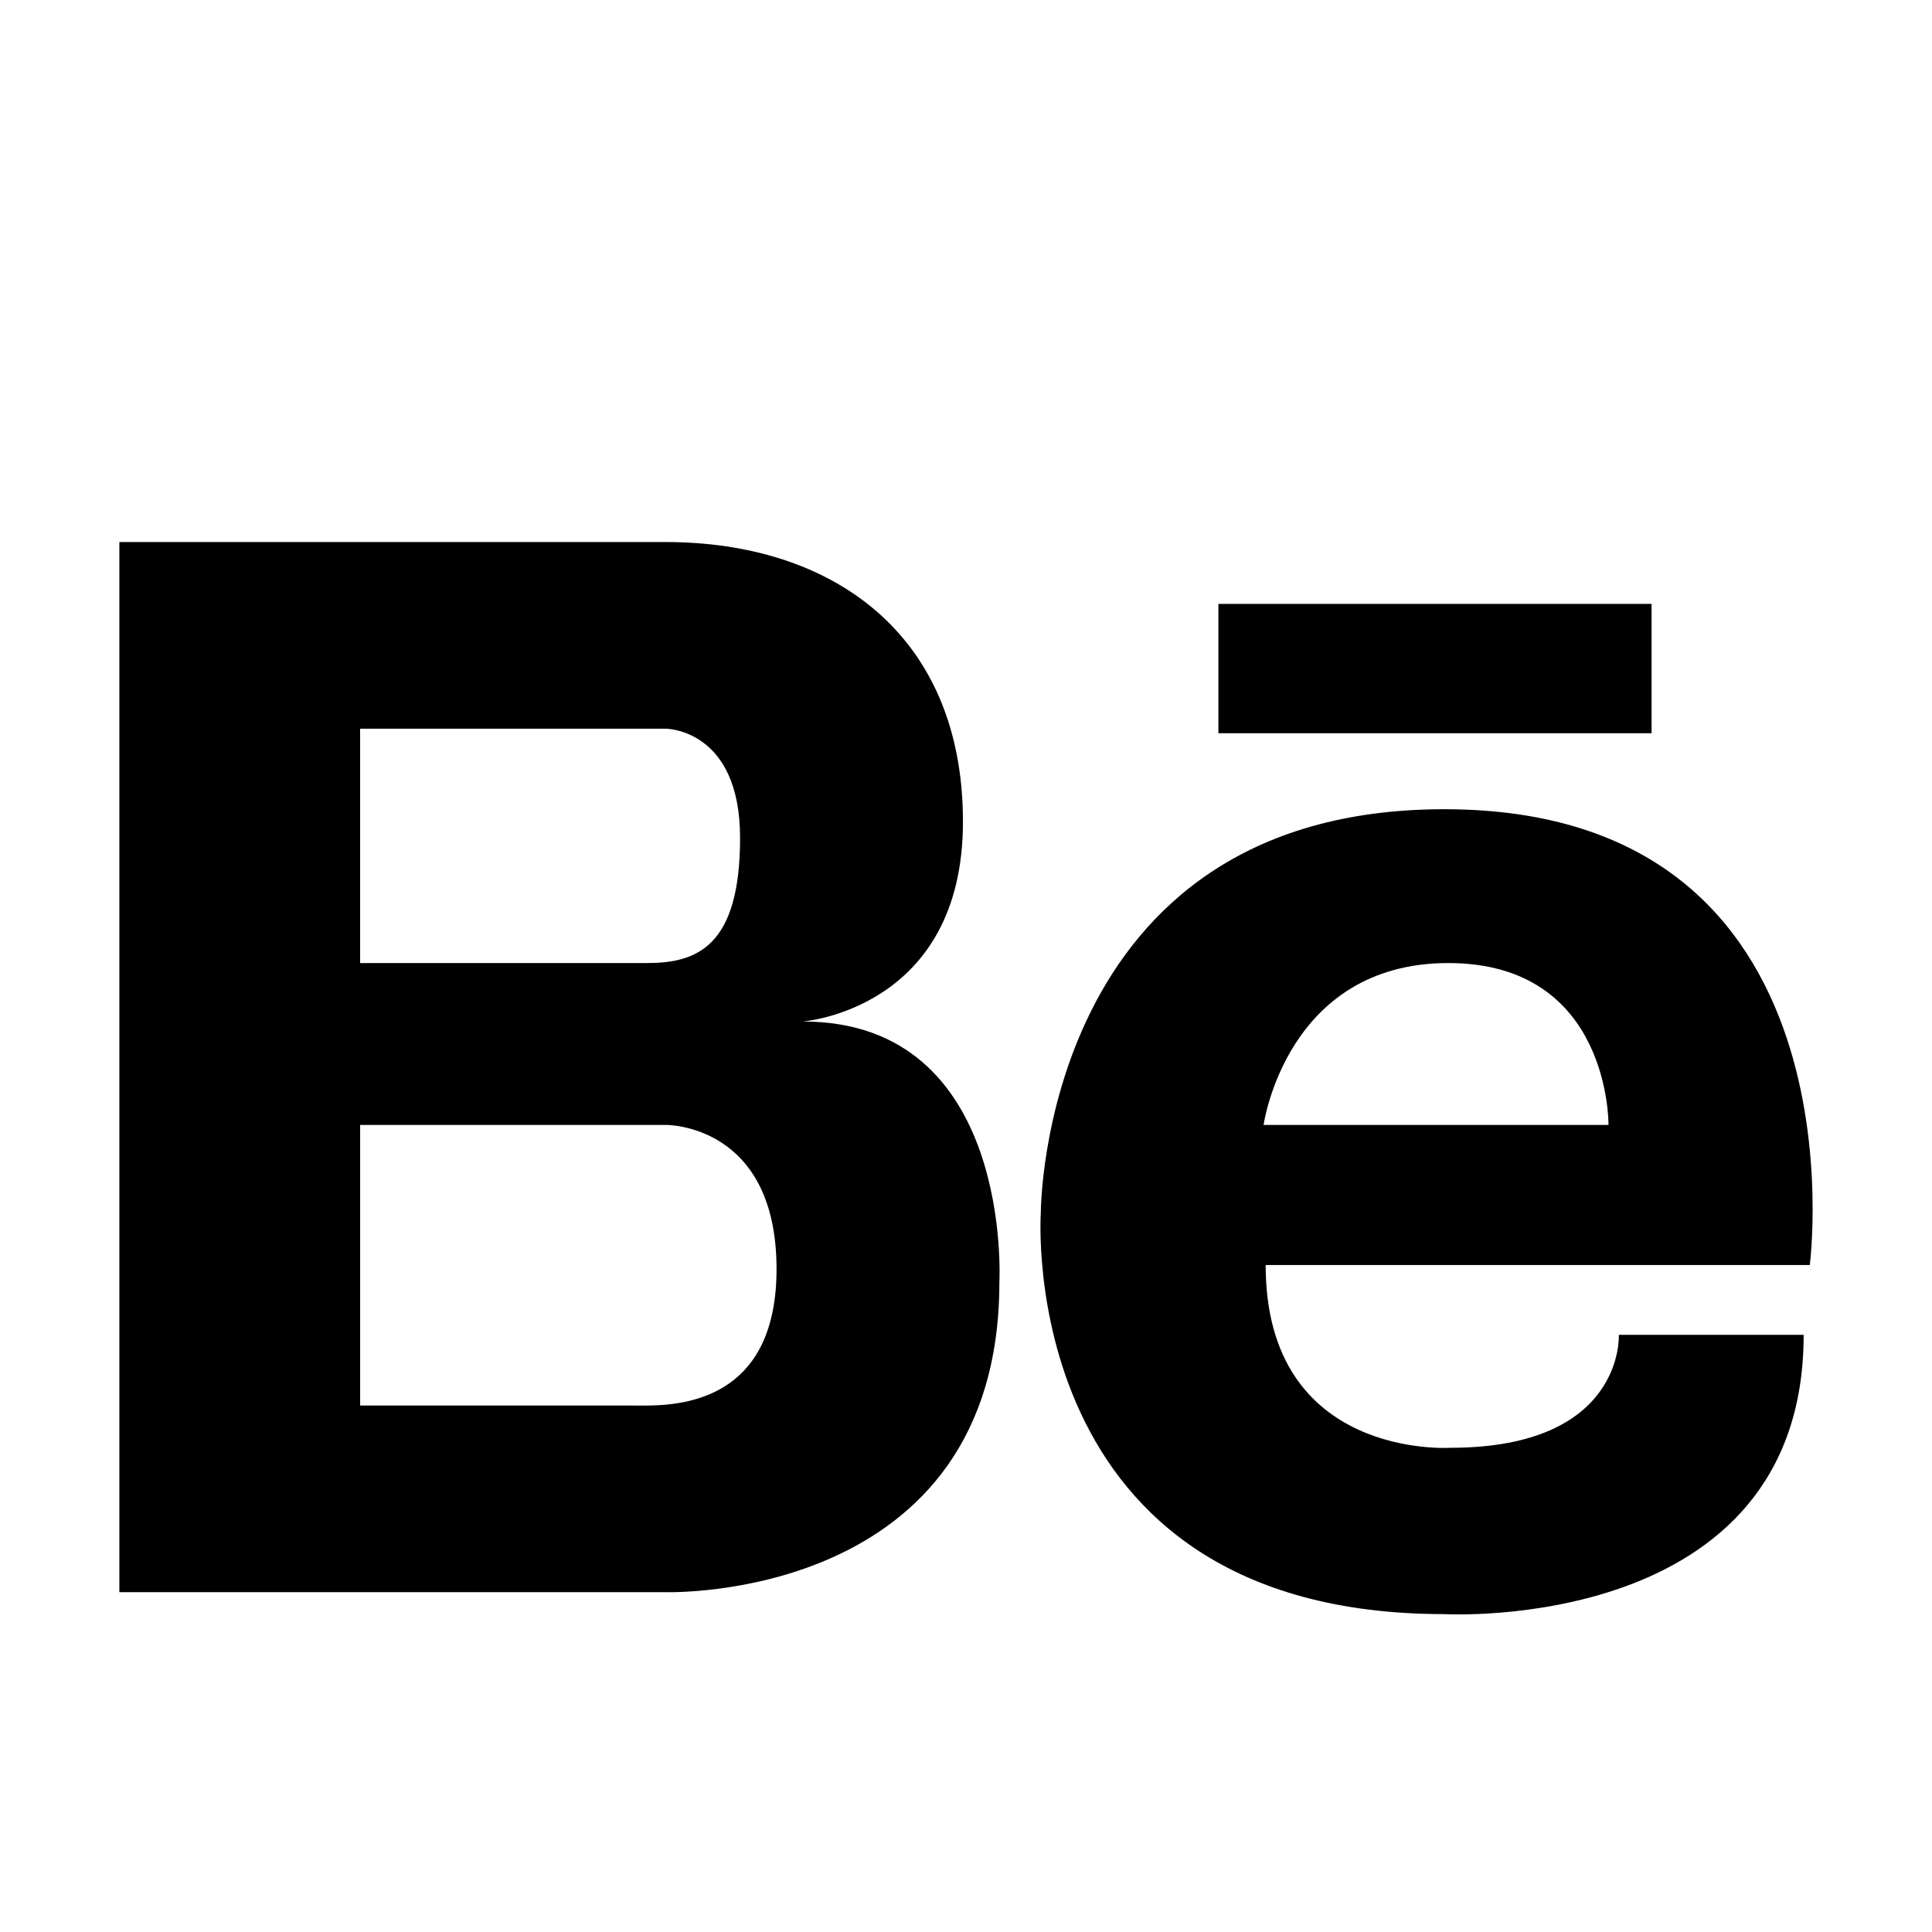
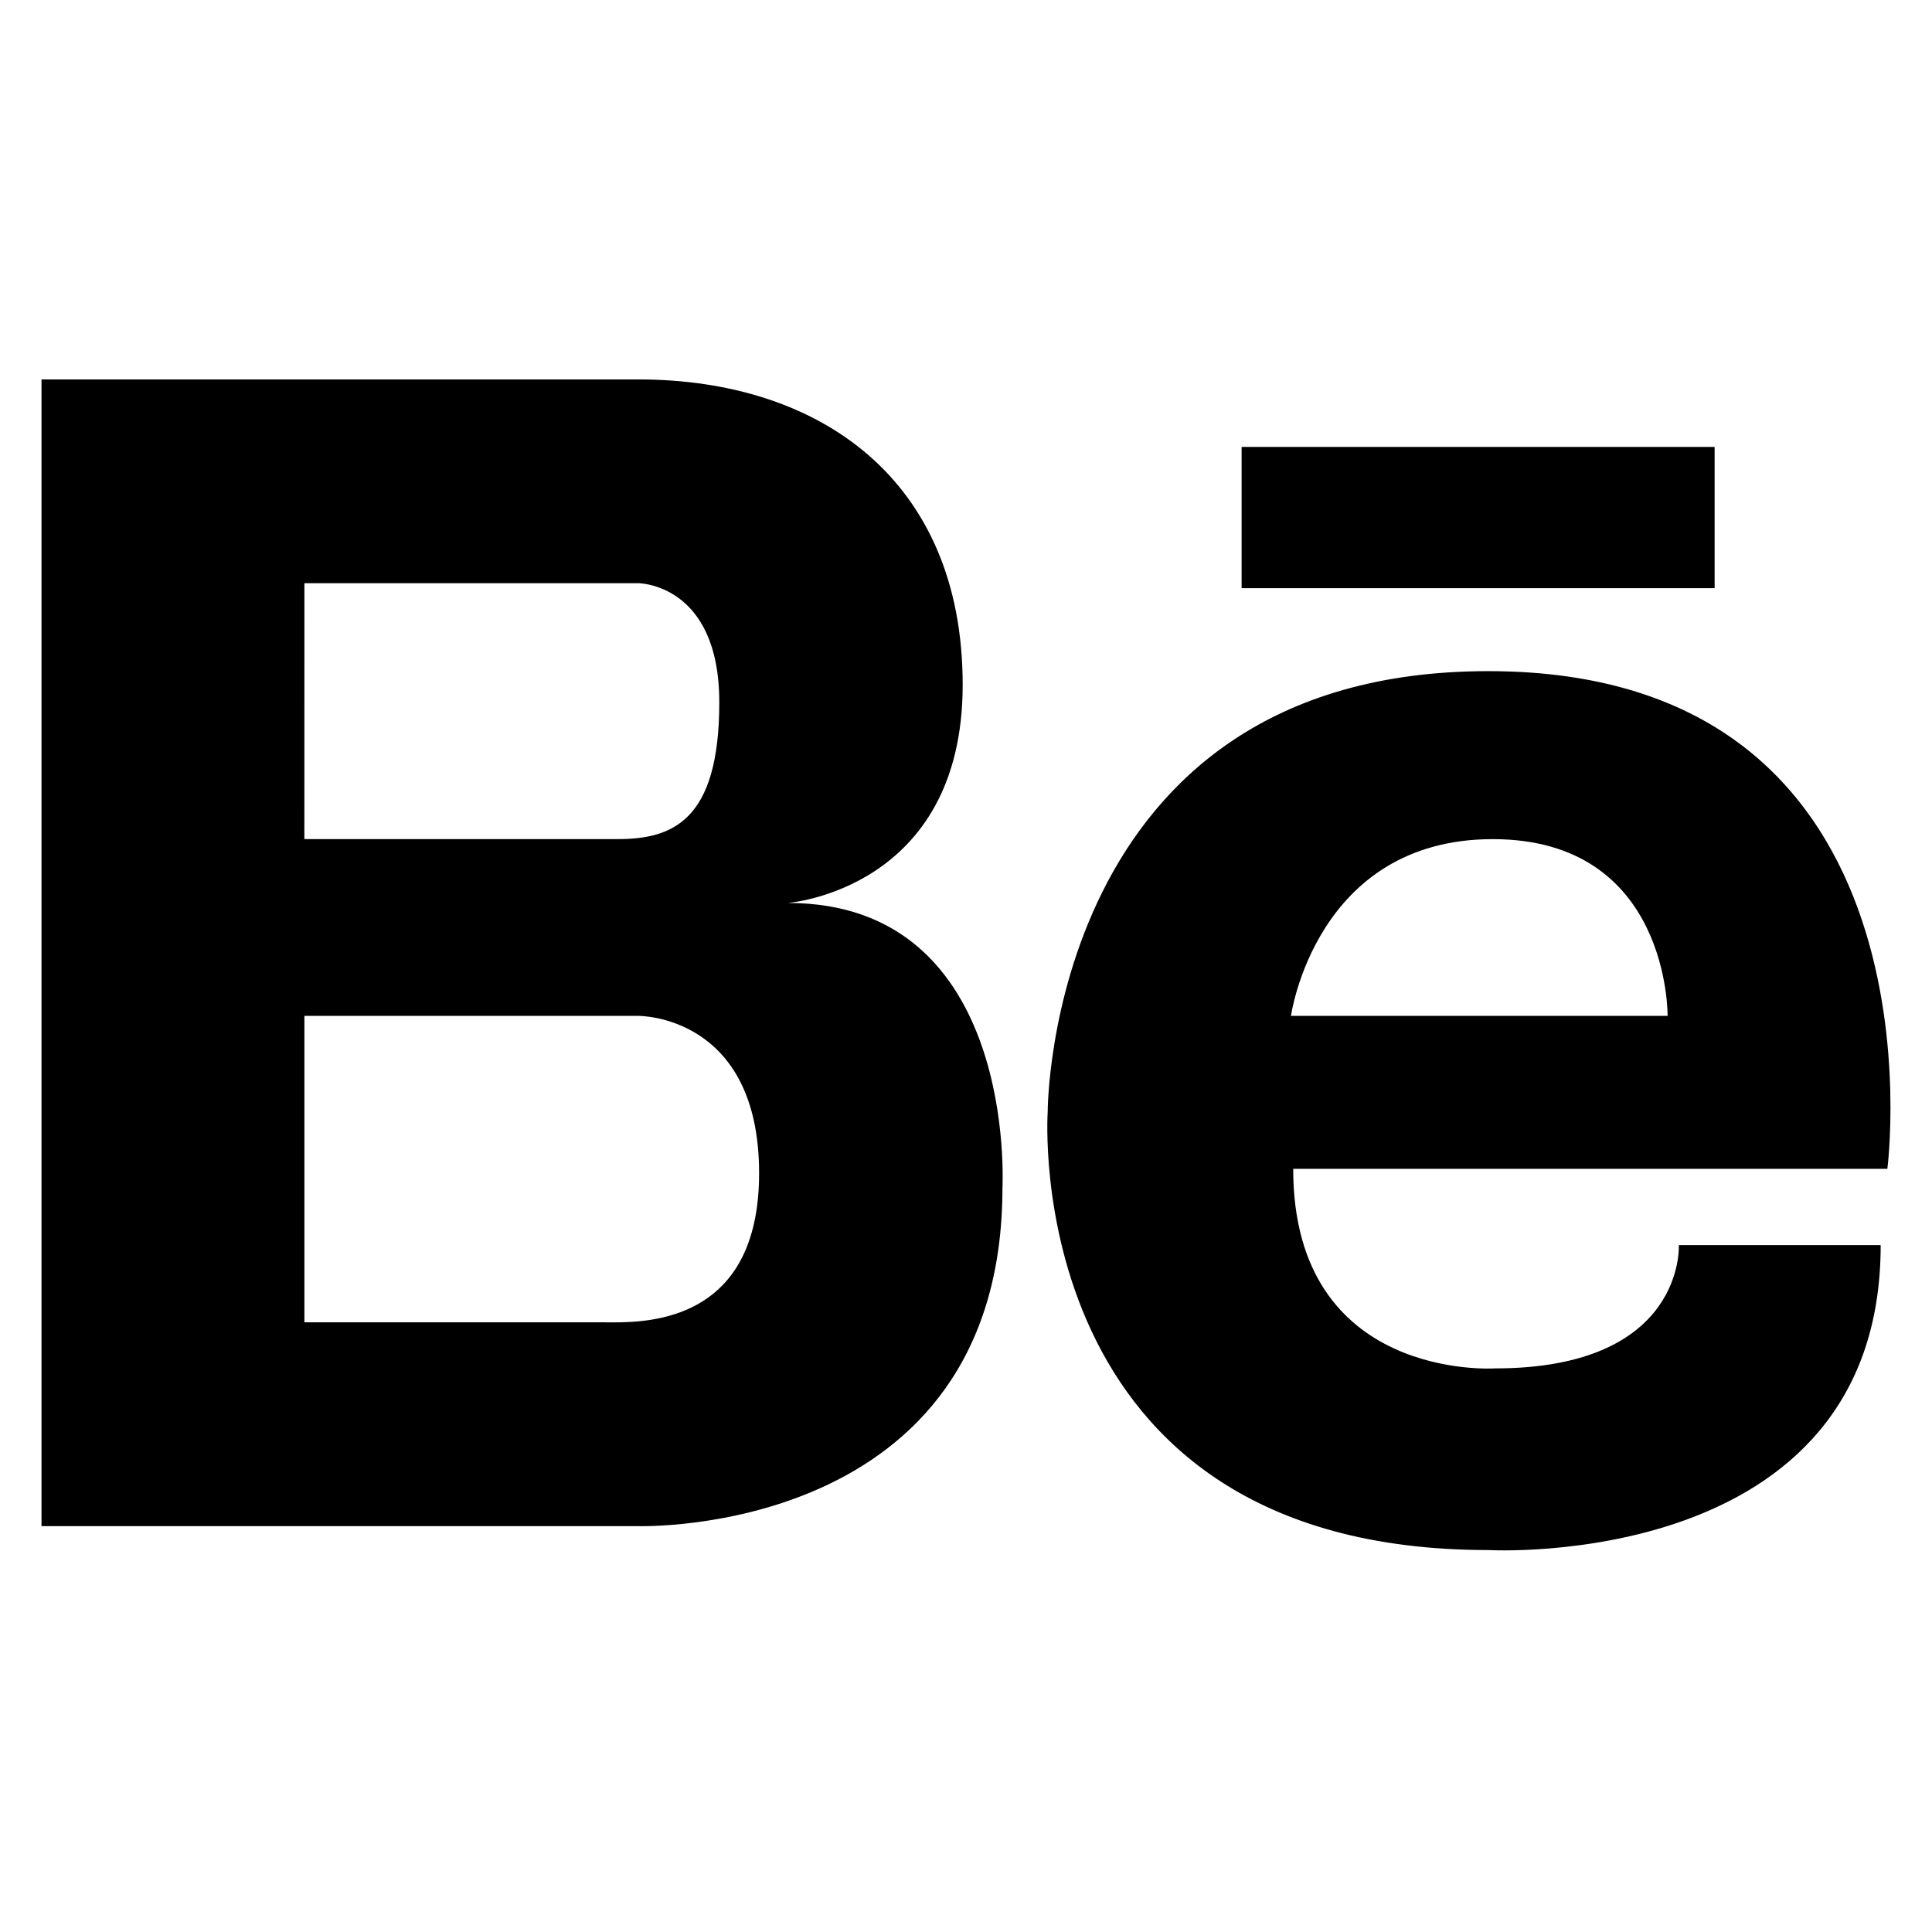
- <svg xmlns="http://www.w3.org/2000/svg" enable-background="new 0 0 56.693 56.693" height="56.693px" id="Layer_1" version="1.1" viewBox="0 0 56.693 56.693" width="56.693px" xml:space="preserve">
+ <svg xmlns="http://www.w3.org/2000/svg" version="1.1" id="Layer_1" x="0px" y="0px" viewBox="0 0 512 512" style="enable-background:new 0 0 512 512;" xml:space="preserve">
  <g>
-     <path d="M23.556,29.975c0,0,4.701-0.35,4.701-5.863c0-5.514-3.846-8.206-8.719-8.206h-8.97h-0.263H3.503v30.815h6.802h0.263h8.97   c0,0,9.788,0.309,9.788-9.096C29.325,37.625,29.753,29.975,23.556,29.975z M10.568,21.383h7.815h1.154c0,0,2.18,0,2.18,3.205   c0,3.207-1.283,3.672-2.736,3.672h-8.414V21.383z M19.084,41.244c-0.237,0.006-0.438,0-0.573,0h-7.943V33.01h8.97   c0,0,3.249-0.043,3.249,4.23C22.786,40.846,20.36,41.217,19.084,41.244z" />
-     <path d="M42.382,23.746c-11.85,0-11.84,11.84-11.84,11.84s-0.812,11.779,11.84,11.779c0,0,10.545,0.602,10.545-8.195h-5.424   c0,0,0.18,3.314-4.941,3.314c0,0-5.422,0.361-5.422-5.363h15.967C53.106,37.121,54.854,23.746,42.382,23.746z M37.079,33.01   c0,0,0.662-4.75,5.422-4.75c4.762,0,4.699,4.75,4.699,4.75H37.079z" />
-     <rect height="3.795" width="12.711" x="35.753" y="17.721" />
+     <path d="M208.76,239.29c0,0,46.36-3.45,46.36-57.82c0-54.38-37.93-80.92-85.98-80.92H80.67h-2.59H11v303.89h67.08h2.59h88.46   c0,0,96.53,3.05,96.53-89.7C265.65,314.73,269.87,239.29,208.76,239.29z M80.67,154.55h77.07h11.38c0,0,21.5,0,21.5,31.61   c0,31.63-12.65,36.21-26.98,36.21H80.66L80.67,154.55L80.67,154.55z M164.65,350.42c-2.34,0.06-4.32,0-5.65,0H80.67v-81.2h88.46   c0,0,32.04-0.42,32.04,41.71C201.16,346.49,177.24,350.15,164.65,350.42z" />
+     <path d="M394.41,177.86c-116.86,0-116.76,116.76-116.76,116.76s-8.01,116.16,116.76,116.16c0,0,103.99,5.94,103.99-80.82h-53.49   c0,0,1.78,32.68-48.73,32.68c0,0-53.47,3.56-53.47-52.89h157.46C500.17,309.76,517.41,177.86,394.41,177.86z M342.12,269.22   c0,0,6.53-46.84,53.47-46.84c46.96,0,46.34,46.84,46.34,46.84H342.12z" />
+     <rect x="329.04" y="118.44" width="125.35" height="37.43" />
  </g>
</svg>
